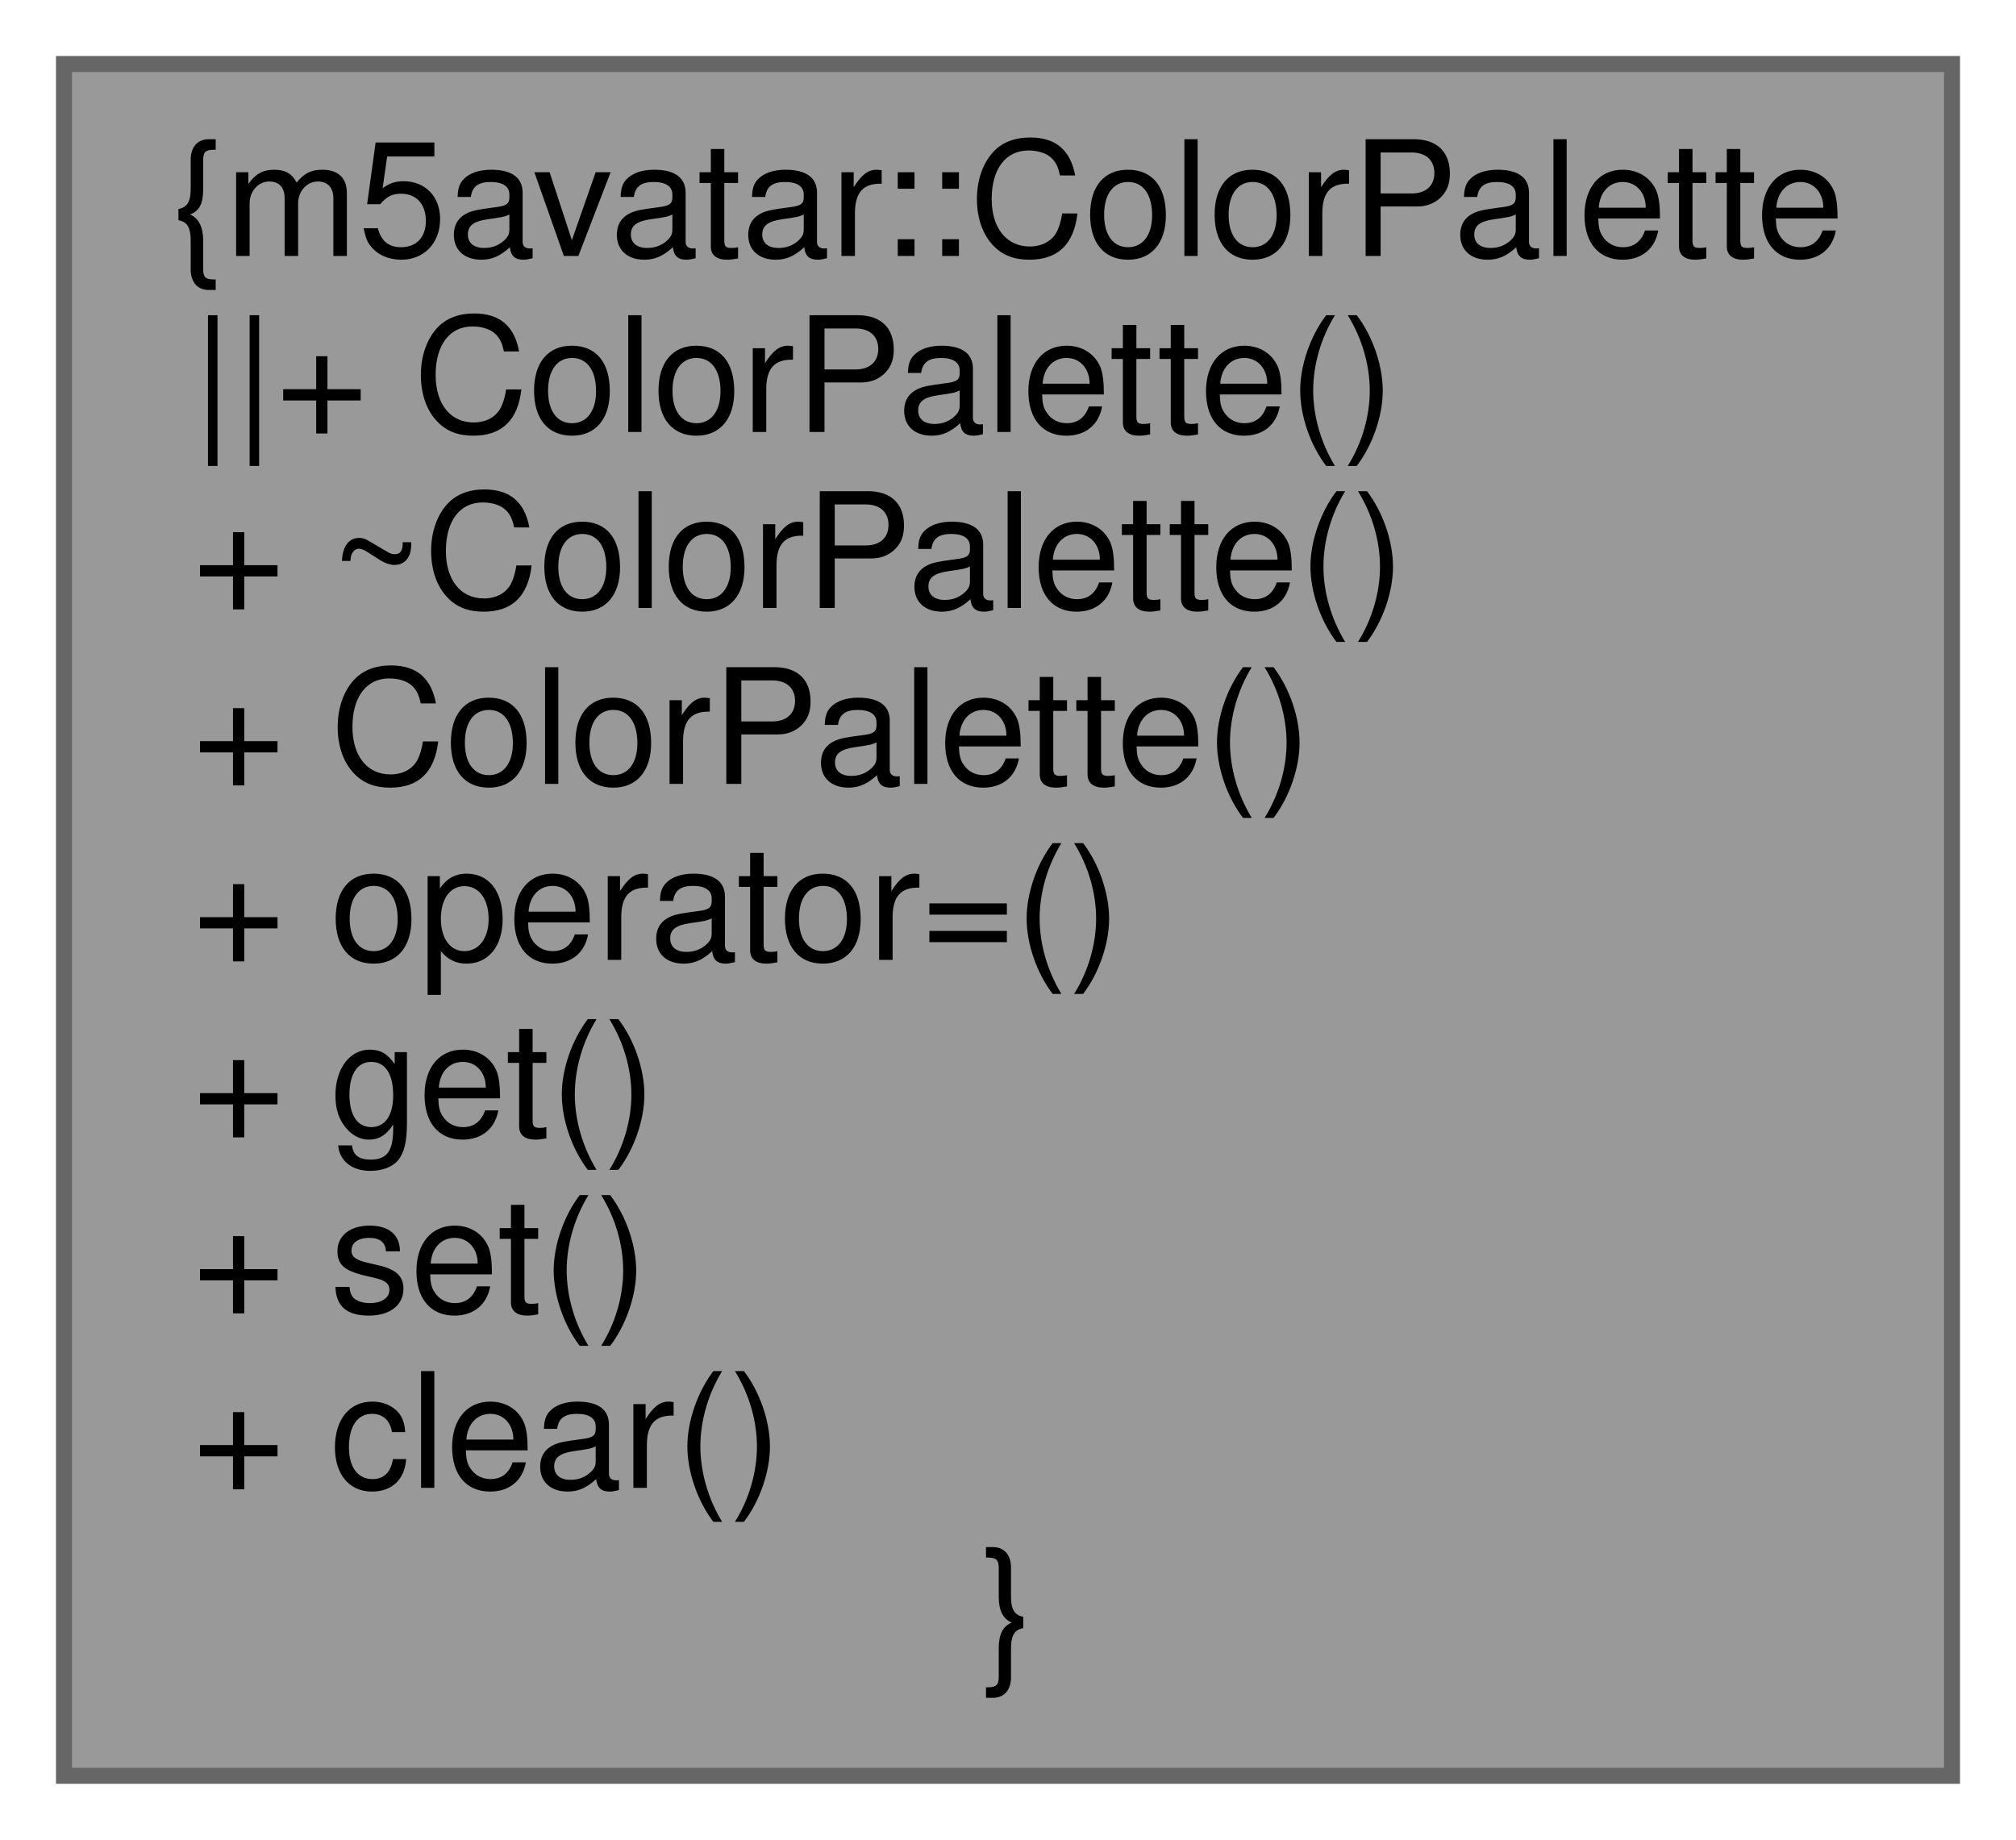
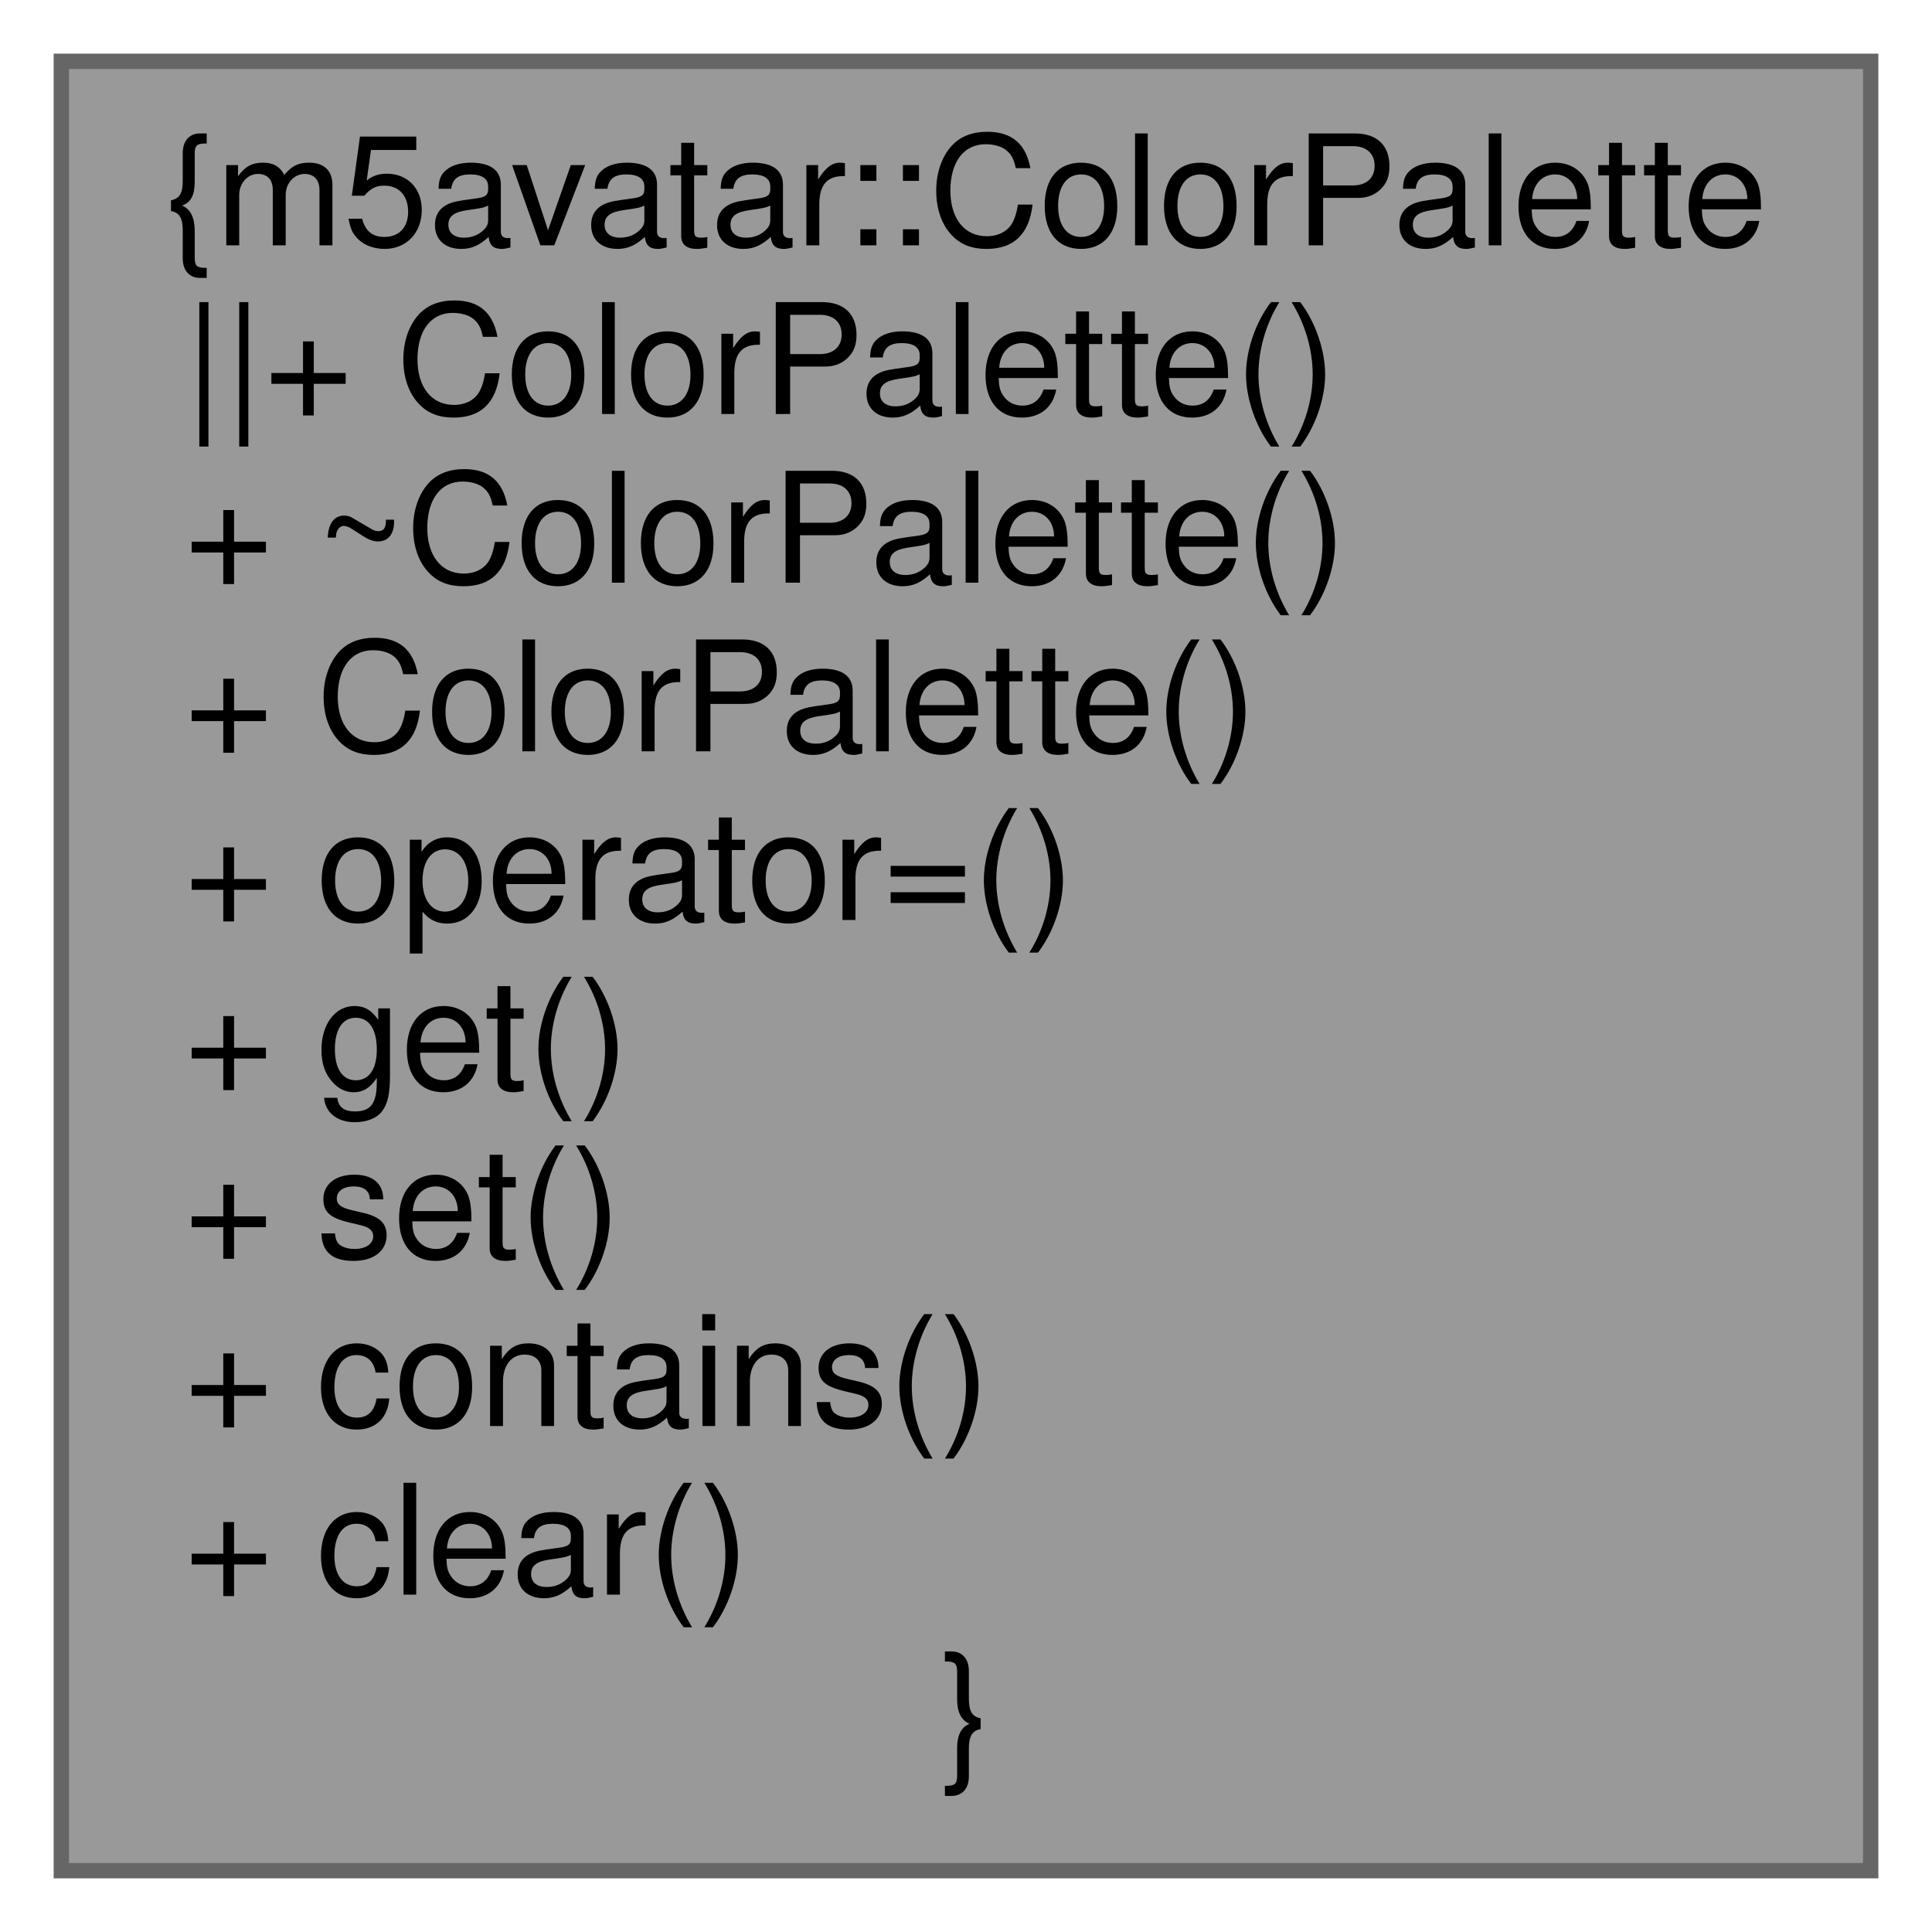
- <svg xmlns="http://www.w3.org/2000/svg" xmlns:xlink="http://www.w3.org/1999/xlink" width="126pt" height="115pt" viewBox="0.00 0.00 126.00 115.00">
-   <g id="graph0" class="graph" transform="scale(1 1) rotate(0) translate(4 111)">
+ <svg xmlns="http://www.w3.org/2000/svg" xmlns:xlink="http://www.w3.org/1999/xlink" width="126pt" height="126pt" viewBox="0.00 0.00 126.00 126.00">
+   <g id="graph0" class="graph" transform="scale(1 1) rotate(0) translate(4 122)">
    <g id="node1" class="node">
      <g id="a_node1">
        <a xlink:title=" ">
-           <polygon fill="#999999" stroke="#666666" points="118,-107 0,-107 0,0 118,0 118,-107" />
-           <text text-anchor="middle" x="59" y="-95" font-family="Helvetica,sans-Serif" font-size="10.00">{m5avatar::ColorPalette</text>
-           <text text-anchor="start" x="8" y="-84" font-family="Helvetica,sans-Serif" font-size="10.00">||+ ColorPalette()</text>
-           <text text-anchor="start" x="8" y="-73" font-family="Helvetica,sans-Serif" font-size="10.00">+ ~ColorPalette()</text>
-           <text text-anchor="start" x="8" y="-62" font-family="Helvetica,sans-Serif" font-size="10.00">+ ColorPalette()</text>
-           <text text-anchor="start" x="8" y="-51" font-family="Helvetica,sans-Serif" font-size="10.00">+ operator=()</text>
-           <text text-anchor="start" x="8" y="-40" font-family="Helvetica,sans-Serif" font-size="10.00">+ get()</text>
-           <text text-anchor="start" x="8" y="-29" font-family="Helvetica,sans-Serif" font-size="10.00">+ set()</text>
+           <polygon fill="#999999" stroke="#666666" points="118,-118 0,-118 0,0 118,0 118,-118" />
+           <text text-anchor="middle" x="59" y="-106" font-family="Helvetica,sans-Serif" font-size="10.00">{m5avatar::ColorPalette</text>
+           <text text-anchor="start" x="8" y="-95" font-family="Helvetica,sans-Serif" font-size="10.00">||+ ColorPalette()</text>
+           <text text-anchor="start" x="8" y="-84" font-family="Helvetica,sans-Serif" font-size="10.00">+ ~ColorPalette()</text>
+           <text text-anchor="start" x="8" y="-73" font-family="Helvetica,sans-Serif" font-size="10.00">+ ColorPalette()</text>
+           <text text-anchor="start" x="8" y="-62" font-family="Helvetica,sans-Serif" font-size="10.00">+ operator=()</text>
+           <text text-anchor="start" x="8" y="-51" font-family="Helvetica,sans-Serif" font-size="10.00">+ get()</text>
+           <text text-anchor="start" x="8" y="-40" font-family="Helvetica,sans-Serif" font-size="10.00">+ set()</text>
+           <text text-anchor="start" x="8" y="-29" font-family="Helvetica,sans-Serif" font-size="10.00">+ contains()</text>
          <text text-anchor="start" x="8" y="-18" font-family="Helvetica,sans-Serif" font-size="10.00">+ clear()</text>
          <text text-anchor="middle" x="59" y="-7" font-family="Helvetica,sans-Serif" font-size="10.00">}</text>
        </a>
      </g>
    </g>
  </g>
</svg>
